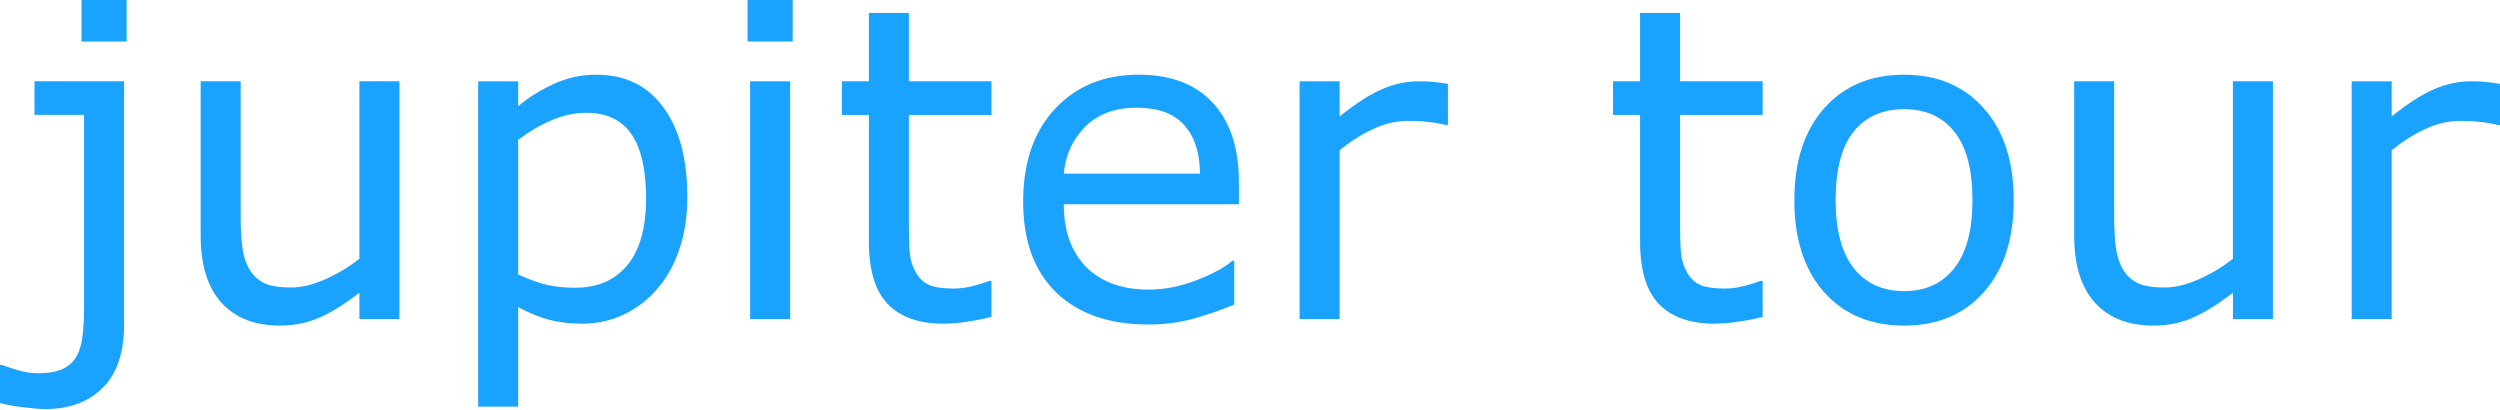
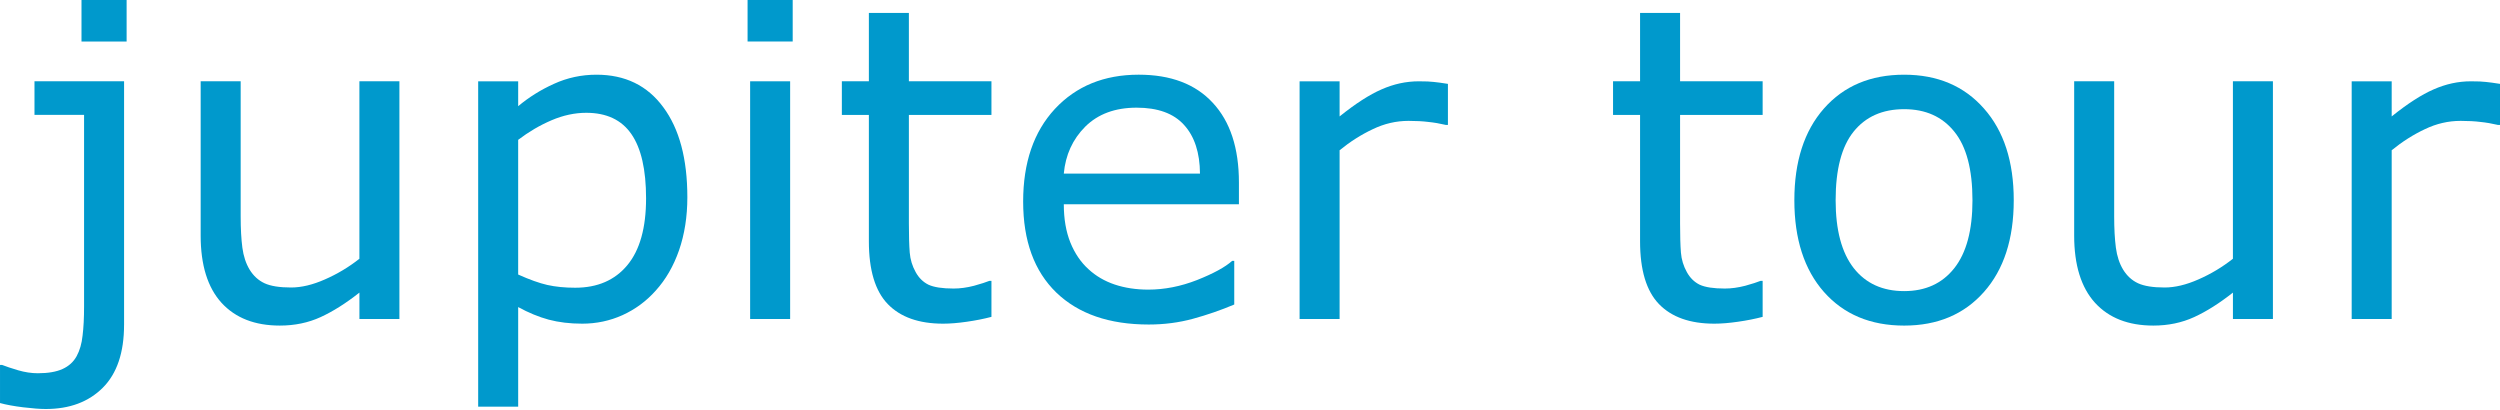
<svg xmlns="http://www.w3.org/2000/svg" width="229.453" height="37.539" id="svg3829" version="1.1">
  <defs id="defs3831" />
  <g id="layer1" transform="translate(-255.9319,-528.7991)">
-     <g style="font-size:40px;font-style:normal;font-variant:normal;font-weight:normal;font-stretch:normal;line-height:125%;letter-spacing:0px;word-spacing:0px;fill:#19a3ff;fill-opacity:1;stroke:none;font-family:Verdana;-inkscape-font-specification:Verdana" id="text3837">
-       <path d="m 267.553,532.608 -4.141,0 0,-3.809 4.141,0 0,3.809 m -0.234,25.996 c -10e-6,2.552 -0.651,4.479 -1.953,5.781 -1.302,1.302 -3.047,1.953 -5.234,1.953 -0.521,-10e-6 -1.211,-0.052 -2.07,-0.156 -0.846,-0.104 -1.556,-0.234 -2.129,-0.391 l 0,-3.496 0.195,0 c 0.365,0.143 0.853,0.306 1.465,0.488 0.625,0.182 1.23,0.273 1.816,0.273 0.937,-10e-6 1.693,-0.13 2.266,-0.391 0.573,-0.26 1.003,-0.651 1.289,-1.172 0.286,-0.521 0.469,-1.152 0.547,-1.895 0.091,-0.729 0.137,-1.621 0.137,-2.676 l 0,-17.578 -4.551,0 0,-3.086 8.223,0 0,22.344" style="fill:#19a3ff;fill-opacity:1" id="path5055" />
-       <path d="m 292.592,558.076 -3.672,0 0,-2.422 c -1.237,0.977 -2.422,1.725 -3.555,2.246 -1.133,0.521 -2.383,0.781 -3.75,0.781 -2.292,0 -4.076,-0.697 -5.352,-2.09 -1.276,-1.406 -1.914,-3.464 -1.914,-6.172 l 0,-14.16 3.672,0 0,12.422 c -10e-6,1.107 0.052,2.057 0.156,2.852 0.104,0.781 0.326,1.452 0.664,2.012 0.352,0.573 0.807,0.99 1.367,1.25 0.56,0.26 1.374,0.391 2.441,0.391 0.951,0 1.986,-0.247 3.105,-0.742 1.133,-0.495 2.187,-1.126 3.164,-1.895 l 0,-16.289 3.672,0 0,21.816" style="fill:#19a3ff;fill-opacity:1" id="path5057" />
-       <path d="m 319.018,546.905 c -2e-5,1.771 -0.254,3.392 -0.762,4.863 -0.508,1.458 -1.224,2.695 -2.148,3.711 -0.859,0.964 -1.875,1.712 -3.047,2.246 -1.159,0.521 -2.389,0.781 -3.691,0.781 -1.133,0 -2.161,-0.124 -3.086,-0.371 -0.911,-0.247 -1.842,-0.632 -2.793,-1.152 l 0,9.141 -3.672,0 0,-29.863 3.672,0 0,2.285 c 0.977,-0.82 2.07,-1.504 3.281,-2.051 1.224,-0.56 2.526,-0.84 3.906,-0.84 2.63,2e-5 4.674,0.996 6.133,2.988 1.471,1.979 2.207,4.733 2.207,8.262 m -3.789,0.098 c -2e-5,-2.63 -0.449,-4.596 -1.348,-5.898 -0.898,-1.302 -2.279,-1.953 -4.141,-1.953 -1.055,10e-6 -2.116,0.228 -3.184,0.684 -1.068,0.456 -2.09,1.055 -3.066,1.797 l 0,12.363 c 1.042,0.469 1.934,0.788 2.676,0.957 0.755,0.169 1.608,0.254 2.559,0.254 2.044,10e-6 3.639,-0.69 4.785,-2.07 1.146,-1.38 1.719,-3.424 1.719,-6.133" style="fill:#19a3ff;fill-opacity:1" id="path5059" />
-       <path d="m 328.686,532.608 -4.141,0 0,-3.809 4.141,0 0,3.809 m -0.234,25.469 -3.672,0 0,-21.816 3.672,0 0,21.816" style="fill:#19a3ff;fill-opacity:1" id="path5061" />
-       <path d="m 346.928,557.881 c -0.69,0.182 -1.445,0.332 -2.266,0.449 -0.807,0.117 -1.53,0.176 -2.168,0.176 -2.227,0 -3.919,-0.599 -5.078,-1.797 -1.159,-1.198 -1.738,-3.118 -1.738,-5.762 l 0,-11.602 -2.48,0 0,-3.086 2.48,0 0,-6.27 3.672,0 0,6.27 7.578,0 0,3.086 -7.578,0 0,9.941 c 0,1.146 0.026,2.044 0.078,2.695 0.052,0.638 0.234,1.237 0.547,1.797 0.286,0.521 0.677,0.905 1.172,1.152 0.508,0.234 1.276,0.352 2.305,0.352 0.599,0 1.224,-0.085 1.875,-0.254 0.651,-0.182 1.12,-0.332 1.406,-0.449 l 0.195,0 0,3.301" style="fill:#19a3ff;fill-opacity:1" id="path5063" />
-       <path d="m 369.643,547.549 -16.074,0 c 0,1.341 0.202,2.513 0.605,3.516 0.404,0.99 0.957,1.803 1.66,2.441 0.677,0.625 1.478,1.094 2.402,1.406 0.937,0.313 1.966,0.469 3.086,0.469 1.484,10e-6 2.975,-0.293 4.473,-0.879 1.51,-0.599 2.585,-1.185 3.223,-1.758 l 0.195,0 0,4.004 c -1.237,0.521 -2.5,0.957 -3.789,1.309 -1.289,0.352 -2.643,0.527 -4.062,0.527 -3.62,0 -6.445,-0.977 -8.477,-2.93 -2.031,-1.966 -3.047,-4.753 -3.047,-8.359 -10e-6,-3.568 0.97,-6.4 2.91,-8.496 1.953,-2.096 4.518,-3.145 7.695,-3.145 2.943,2e-5 5.208,0.859 6.797,2.578 1.602,1.719 2.402,4.16 2.402,7.324 l 0,1.992 m -3.574,-2.812 c -0.013,-1.927 -0.501,-3.418 -1.465,-4.473 -0.951,-1.055 -2.402,-1.582 -4.355,-1.582 -1.966,2e-5 -3.535,0.579 -4.707,1.738 -1.159,1.159 -1.816,2.598 -1.973,4.316 l 12.5,0" style="fill:#19a3ff;fill-opacity:1" id="path5065" />
-       <path d="m 388.823,540.264 -0.195,0 c -0.547,-0.13 -1.081,-0.221 -1.602,-0.273 -0.508,-0.065 -1.113,-0.098 -1.816,-0.098 -1.133,2e-5 -2.227,0.254 -3.281,0.762 -1.055,0.495 -2.07,1.139 -3.047,1.934 l 0,15.488 -3.672,0 0,-21.816 3.672,0 0,3.223 c 1.458,-1.172 2.741,-1.999 3.848,-2.48 1.12,-0.495 2.259,-0.742 3.418,-0.742 0.638,2e-5 1.1,0.019 1.387,0.059 0.286,0.026 0.716,0.085 1.289,0.176 l 0,3.77" style="fill:#19a3ff;fill-opacity:1" id="path5067" />
-       <path d="m 417.709,557.881 c -0.69,0.182 -1.445,0.332 -2.266,0.449 -0.807,0.117 -1.53,0.176 -2.168,0.176 -2.227,0 -3.919,-0.599 -5.078,-1.797 -1.159,-1.198 -1.738,-3.118 -1.738,-5.762 l 0,-11.602 -2.48,0 0,-3.086 2.48,0 0,-6.27 3.672,0 0,6.27 7.578,0 0,3.086 -7.578,0 0,9.941 c 0,1.146 0.026,2.044 0.078,2.695 0.052,0.638 0.234,1.237 0.547,1.797 0.286,0.521 0.677,0.905 1.172,1.152 0.508,0.234 1.276,0.352 2.305,0.352 0.599,0 1.224,-0.085 1.875,-0.254 0.651,-0.182 1.12,-0.332 1.406,-0.449 l 0.195,0 0,3.301" style="fill:#19a3ff;fill-opacity:1" id="path5069" />
-       <path d="m 440.756,547.178 c -2e-5,3.555 -0.911,6.361 -2.734,8.418 -1.823,2.057 -4.264,3.086 -7.324,3.086 -3.086,0 -5.54,-1.029 -7.363,-3.086 -1.81,-2.057 -2.715,-4.863 -2.715,-8.418 -10e-6,-3.555 0.905,-6.361 2.715,-8.418 1.823,-2.07 4.277,-3.105 7.363,-3.105 3.06,2e-5 5.501,1.035 7.324,3.105 1.823,2.057 2.734,4.863 2.734,8.418 m -3.789,0 c -2e-5,-2.826 -0.553,-4.922 -1.66,-6.289 -1.107,-1.38 -2.643,-2.07 -4.609,-2.07 -1.992,2e-5 -3.542,0.69 -4.648,2.07 -1.094,1.367 -1.641,3.464 -1.641,6.289 -10e-6,2.734 0.553,4.811 1.66,6.23 1.107,1.406 2.65,2.109 4.629,2.109 1.953,10e-6 3.483,-0.697 4.59,-2.09 1.12,-1.406 1.68,-3.49 1.68,-6.25" style="fill:#19a3ff;fill-opacity:1" id="path5071" />
-       <path d="m 464.545,558.076 -3.672,0 0,-2.422 c -1.237,0.977 -2.422,1.725 -3.555,2.246 -1.133,0.521 -2.383,0.781 -3.75,0.781 -2.292,0 -4.076,-0.697 -5.352,-2.09 -1.276,-1.406 -1.914,-3.464 -1.914,-6.172 l 0,-14.16 3.672,0 0,12.422 c 0,1.107 0.052,2.057 0.156,2.852 0.104,0.781 0.326,1.452 0.664,2.012 0.352,0.573 0.807,0.99 1.367,1.25 0.56,0.26 1.374,0.391 2.441,0.391 0.951,0 1.986,-0.247 3.105,-0.742 1.133,-0.495 2.187,-1.126 3.164,-1.895 l 0,-16.289 3.672,0 0,21.816" style="fill:#19a3ff;fill-opacity:1" id="path5073" />
-       <path d="m 485.385,540.264 -0.195,0 c -0.547,-0.13 -1.081,-0.221 -1.602,-0.273 -0.508,-0.065 -1.113,-0.098 -1.816,-0.098 -1.133,2e-5 -2.227,0.254 -3.281,0.762 -1.055,0.495 -2.07,1.139 -3.047,1.934 l 0,15.488 -3.672,0 0,-21.816 3.672,0 0,3.223 c 1.458,-1.172 2.741,-1.999 3.848,-2.48 1.12,-0.495 2.259,-0.742 3.418,-0.742 0.638,2e-5 1.1,0.019 1.387,0.059 0.286,0.026 0.716,0.085 1.289,0.176 l 0,3.77" style="fill:#19a3ff;fill-opacity:1" id="path5075" />
-     </g>
+     <path id="path5055" style="font-size:40px;font-style:normal;font-variant:normal;font-weight:normal;font-stretch:normal;line-height:125%;letter-spacing:0px;word-spacing:0px;fill:#0099cc;fill-opacity:1;stroke:none;font-family:Verdana;-inkscape-font-specification:Verdana" d="m 267.553,532.608 -4.141,0 0,-3.809 4.141,0 0,3.809 m -0.234,25.996 c -10e-6,2.552 -0.651,4.479 -1.953,5.781 -1.302,1.302 -3.047,1.953 -5.234,1.953 -0.521,-10e-6 -1.211,-0.052 -2.07,-0.156 -0.846,-0.104 -1.556,-0.234 -2.129,-0.391 l 0,-3.496 0.195,0 c 0.365,0.143 0.853,0.306 1.465,0.488 0.625,0.182 1.23,0.273 1.816,0.273 0.937,-10e-6 1.693,-0.13 2.266,-0.391 0.573,-0.26 1.003,-0.651 1.289,-1.172 0.286,-0.521 0.469,-1.152 0.547,-1.895 0.091,-0.729 0.137,-1.621 0.137,-2.676 l 0,-17.578 -4.551,0 0,-3.086 8.223,0 0,22.344" />
+     <path id="path5057" style="font-size:40px;font-style:normal;font-variant:normal;font-weight:normal;font-stretch:normal;line-height:125%;letter-spacing:0px;word-spacing:0px;fill:#0099cc;fill-opacity:1;stroke:none;font-family:Verdana;-inkscape-font-specification:Verdana" d="m 292.592,558.076 -3.672,0 0,-2.422 c -1.237,0.977 -2.422,1.725 -3.555,2.246 -1.133,0.521 -2.383,0.781 -3.75,0.781 -2.292,0 -4.076,-0.697 -5.352,-2.09 -1.276,-1.406 -1.914,-3.464 -1.914,-6.172 l 0,-14.16 3.672,0 0,12.422 c -10e-6,1.107 0.052,2.057 0.156,2.852 0.104,0.781 0.326,1.452 0.664,2.012 0.352,0.573 0.807,0.99 1.367,1.25 0.56,0.26 1.374,0.391 2.441,0.391 0.951,0 1.986,-0.247 3.105,-0.742 1.133,-0.495 2.187,-1.126 3.164,-1.895 l 0,-16.289 3.672,0 0,21.816" />
+     <path id="path5059" style="font-size:40px;font-style:normal;font-variant:normal;font-weight:normal;font-stretch:normal;line-height:125%;letter-spacing:0px;word-spacing:0px;fill:#0099cc;fill-opacity:1;stroke:none;font-family:Verdana;-inkscape-font-specification:Verdana" d="m 319.018,546.905 c -2e-5,1.771 -0.254,3.392 -0.762,4.863 -0.508,1.458 -1.224,2.695 -2.148,3.711 -0.859,0.964 -1.875,1.712 -3.047,2.246 -1.159,0.521 -2.389,0.781 -3.691,0.781 -1.133,0 -2.161,-0.124 -3.086,-0.371 -0.911,-0.247 -1.842,-0.632 -2.793,-1.152 l 0,9.141 -3.672,0 0,-29.863 3.672,0 0,2.285 c 0.977,-0.82 2.07,-1.504 3.281,-2.051 1.224,-0.56 2.526,-0.84 3.906,-0.84 2.63,2e-5 4.674,0.996 6.133,2.988 1.471,1.979 2.207,4.733 2.207,8.262 m -3.789,0.098 c -2e-5,-2.63 -0.449,-4.596 -1.348,-5.898 -0.898,-1.302 -2.279,-1.953 -4.141,-1.953 -1.055,10e-6 -2.116,0.228 -3.184,0.684 -1.068,0.456 -2.09,1.055 -3.066,1.797 l 0,12.363 c 1.042,0.469 1.934,0.788 2.676,0.957 0.755,0.169 1.608,0.254 2.559,0.254 2.044,10e-6 3.639,-0.69 4.785,-2.07 1.146,-1.38 1.719,-3.424 1.719,-6.133" />
+     <path id="path5061" style="font-size:40px;font-style:normal;font-variant:normal;font-weight:normal;font-stretch:normal;line-height:125%;letter-spacing:0px;word-spacing:0px;fill:#0099cc;fill-opacity:1;stroke:none;font-family:Verdana;-inkscape-font-specification:Verdana" d="m 328.686,532.608 -4.141,0 0,-3.809 4.141,0 0,3.809 m -0.234,25.469 -3.672,0 0,-21.816 3.672,0 0,21.816" />
+     <path id="path5063" style="font-size:40px;font-style:normal;font-variant:normal;font-weight:normal;font-stretch:normal;line-height:125%;letter-spacing:0px;word-spacing:0px;fill:#0099cc;fill-opacity:1;stroke:none;font-family:Verdana;-inkscape-font-specification:Verdana" d="m 346.928,557.881 c -0.69,0.182 -1.445,0.332 -2.266,0.449 -0.807,0.117 -1.53,0.176 -2.168,0.176 -2.227,0 -3.919,-0.599 -5.078,-1.797 -1.159,-1.198 -1.738,-3.118 -1.738,-5.762 l 0,-11.602 -2.48,0 0,-3.086 2.48,0 0,-6.27 3.672,0 0,6.27 7.578,0 0,3.086 -7.578,0 0,9.941 c 0,1.146 0.026,2.044 0.078,2.695 0.052,0.638 0.234,1.237 0.547,1.797 0.286,0.521 0.677,0.905 1.172,1.152 0.508,0.234 1.276,0.352 2.305,0.352 0.599,0 1.224,-0.085 1.875,-0.254 0.651,-0.182 1.12,-0.332 1.406,-0.449 l 0.195,0 0,3.301" />
+     <path id="path5065" style="font-size:40px;font-style:normal;font-variant:normal;font-weight:normal;font-stretch:normal;line-height:125%;letter-spacing:0px;word-spacing:0px;fill:#0099cc;fill-opacity:1;stroke:none;font-family:Verdana;-inkscape-font-specification:Verdana" d="m 369.643,547.549 -16.074,0 c 0,1.341 0.202,2.513 0.605,3.516 0.404,0.99 0.957,1.803 1.66,2.441 0.677,0.625 1.478,1.094 2.402,1.406 0.937,0.313 1.966,0.469 3.086,0.469 1.484,10e-6 2.975,-0.293 4.473,-0.879 1.51,-0.599 2.585,-1.185 3.223,-1.758 l 0.195,0 0,4.004 c -1.237,0.521 -2.5,0.957 -3.789,1.309 -1.289,0.352 -2.643,0.527 -4.062,0.527 -3.62,0 -6.445,-0.977 -8.477,-2.93 -2.031,-1.966 -3.047,-4.753 -3.047,-8.359 -10e-6,-3.568 0.97,-6.4 2.91,-8.496 1.953,-2.096 4.518,-3.145 7.695,-3.145 2.943,2e-5 5.208,0.859 6.797,2.578 1.602,1.719 2.402,4.16 2.402,7.324 l 0,1.992 m -3.574,-2.812 c -0.013,-1.927 -0.501,-3.418 -1.465,-4.473 -0.951,-1.055 -2.402,-1.582 -4.355,-1.582 -1.966,2e-5 -3.535,0.579 -4.707,1.738 -1.159,1.159 -1.816,2.598 -1.973,4.316 l 12.5,0" />
+     <path id="path5067" style="font-size:40px;font-style:normal;font-variant:normal;font-weight:normal;font-stretch:normal;line-height:125%;letter-spacing:0px;word-spacing:0px;fill:#0099cc;fill-opacity:1;stroke:none;font-family:Verdana;-inkscape-font-specification:Verdana" d="m 388.823,540.264 -0.195,0 c -0.547,-0.13 -1.081,-0.221 -1.602,-0.273 -0.508,-0.065 -1.113,-0.098 -1.816,-0.098 -1.133,2e-5 -2.227,0.254 -3.281,0.762 -1.055,0.495 -2.07,1.139 -3.047,1.934 l 0,15.488 -3.672,0 0,-21.816 3.672,0 0,3.223 c 1.458,-1.172 2.741,-1.999 3.848,-2.48 1.12,-0.495 2.259,-0.742 3.418,-0.742 0.638,2e-5 1.1,0.019 1.387,0.059 0.286,0.026 0.716,0.085 1.289,0.176 l 0,3.77" />
+     <path id="path5069" style="font-size:40px;font-style:normal;font-variant:normal;font-weight:normal;font-stretch:normal;line-height:125%;letter-spacing:0px;word-spacing:0px;fill:#0099cc;fill-opacity:1;stroke:none;font-family:Verdana;-inkscape-font-specification:Verdana" d="m 417.709,557.881 c -0.69,0.182 -1.445,0.332 -2.266,0.449 -0.807,0.117 -1.53,0.176 -2.168,0.176 -2.227,0 -3.919,-0.599 -5.078,-1.797 -1.159,-1.198 -1.738,-3.118 -1.738,-5.762 l 0,-11.602 -2.48,0 0,-3.086 2.48,0 0,-6.27 3.672,0 0,6.27 7.578,0 0,3.086 -7.578,0 0,9.941 c 0,1.146 0.026,2.044 0.078,2.695 0.052,0.638 0.234,1.237 0.547,1.797 0.286,0.521 0.677,0.905 1.172,1.152 0.508,0.234 1.276,0.352 2.305,0.352 0.599,0 1.224,-0.085 1.875,-0.254 0.651,-0.182 1.12,-0.332 1.406,-0.449 l 0.195,0 0,3.301" />
+     <path id="path5071" style="font-size:40px;font-style:normal;font-variant:normal;font-weight:normal;font-stretch:normal;line-height:125%;letter-spacing:0px;word-spacing:0px;fill:#0099cc;fill-opacity:1;stroke:none;font-family:Verdana;-inkscape-font-specification:Verdana" d="m 440.756,547.178 c -2e-5,3.555 -0.911,6.361 -2.734,8.418 -1.823,2.057 -4.264,3.086 -7.324,3.086 -3.086,0 -5.54,-1.029 -7.363,-3.086 -1.81,-2.057 -2.715,-4.863 -2.715,-8.418 -10e-6,-3.555 0.905,-6.361 2.715,-8.418 1.823,-2.07 4.277,-3.105 7.363,-3.105 3.06,2e-5 5.501,1.035 7.324,3.105 1.823,2.057 2.734,4.863 2.734,8.418 m -3.789,0 c -2e-5,-2.826 -0.553,-4.922 -1.66,-6.289 -1.107,-1.38 -2.643,-2.07 -4.609,-2.07 -1.992,2e-5 -3.542,0.69 -4.648,2.07 -1.094,1.367 -1.641,3.464 -1.641,6.289 -10e-6,2.734 0.553,4.811 1.66,6.23 1.107,1.406 2.65,2.109 4.629,2.109 1.953,10e-6 3.483,-0.697 4.59,-2.09 1.12,-1.406 1.68,-3.49 1.68,-6.25" />
+     <path id="path5073" style="font-size:40px;font-style:normal;font-variant:normal;font-weight:normal;font-stretch:normal;line-height:125%;letter-spacing:0px;word-spacing:0px;fill:#0099cc;fill-opacity:1;stroke:none;font-family:Verdana;-inkscape-font-specification:Verdana" d="m 464.545,558.076 -3.672,0 0,-2.422 c -1.237,0.977 -2.422,1.725 -3.555,2.246 -1.133,0.521 -2.383,0.781 -3.75,0.781 -2.292,0 -4.076,-0.697 -5.352,-2.09 -1.276,-1.406 -1.914,-3.464 -1.914,-6.172 l 0,-14.16 3.672,0 0,12.422 c 0,1.107 0.052,2.057 0.156,2.852 0.104,0.781 0.326,1.452 0.664,2.012 0.352,0.573 0.807,0.99 1.367,1.25 0.56,0.26 1.374,0.391 2.441,0.391 0.951,0 1.986,-0.247 3.105,-0.742 1.133,-0.495 2.187,-1.126 3.164,-1.895 l 0,-16.289 3.672,0 0,21.816" />
+     <path id="path5075" style="font-size:40px;font-style:normal;font-variant:normal;font-weight:normal;font-stretch:normal;line-height:125%;letter-spacing:0px;word-spacing:0px;fill:#0099cc;fill-opacity:1;stroke:none;font-family:Verdana;-inkscape-font-specification:Verdana" d="m 485.385,540.264 -0.195,0 c -0.547,-0.13 -1.081,-0.221 -1.602,-0.273 -0.508,-0.065 -1.113,-0.098 -1.816,-0.098 -1.133,2e-5 -2.227,0.254 -3.281,0.762 -1.055,0.495 -2.07,1.139 -3.047,1.934 l 0,15.488 -3.672,0 0,-21.816 3.672,0 0,3.223 c 1.458,-1.172 2.741,-1.999 3.848,-2.48 1.12,-0.495 2.259,-0.742 3.418,-0.742 0.638,2e-5 1.1,0.019 1.387,0.059 0.286,0.026 0.716,0.085 1.289,0.176 l 0,3.77" />
  </g>
</svg>
